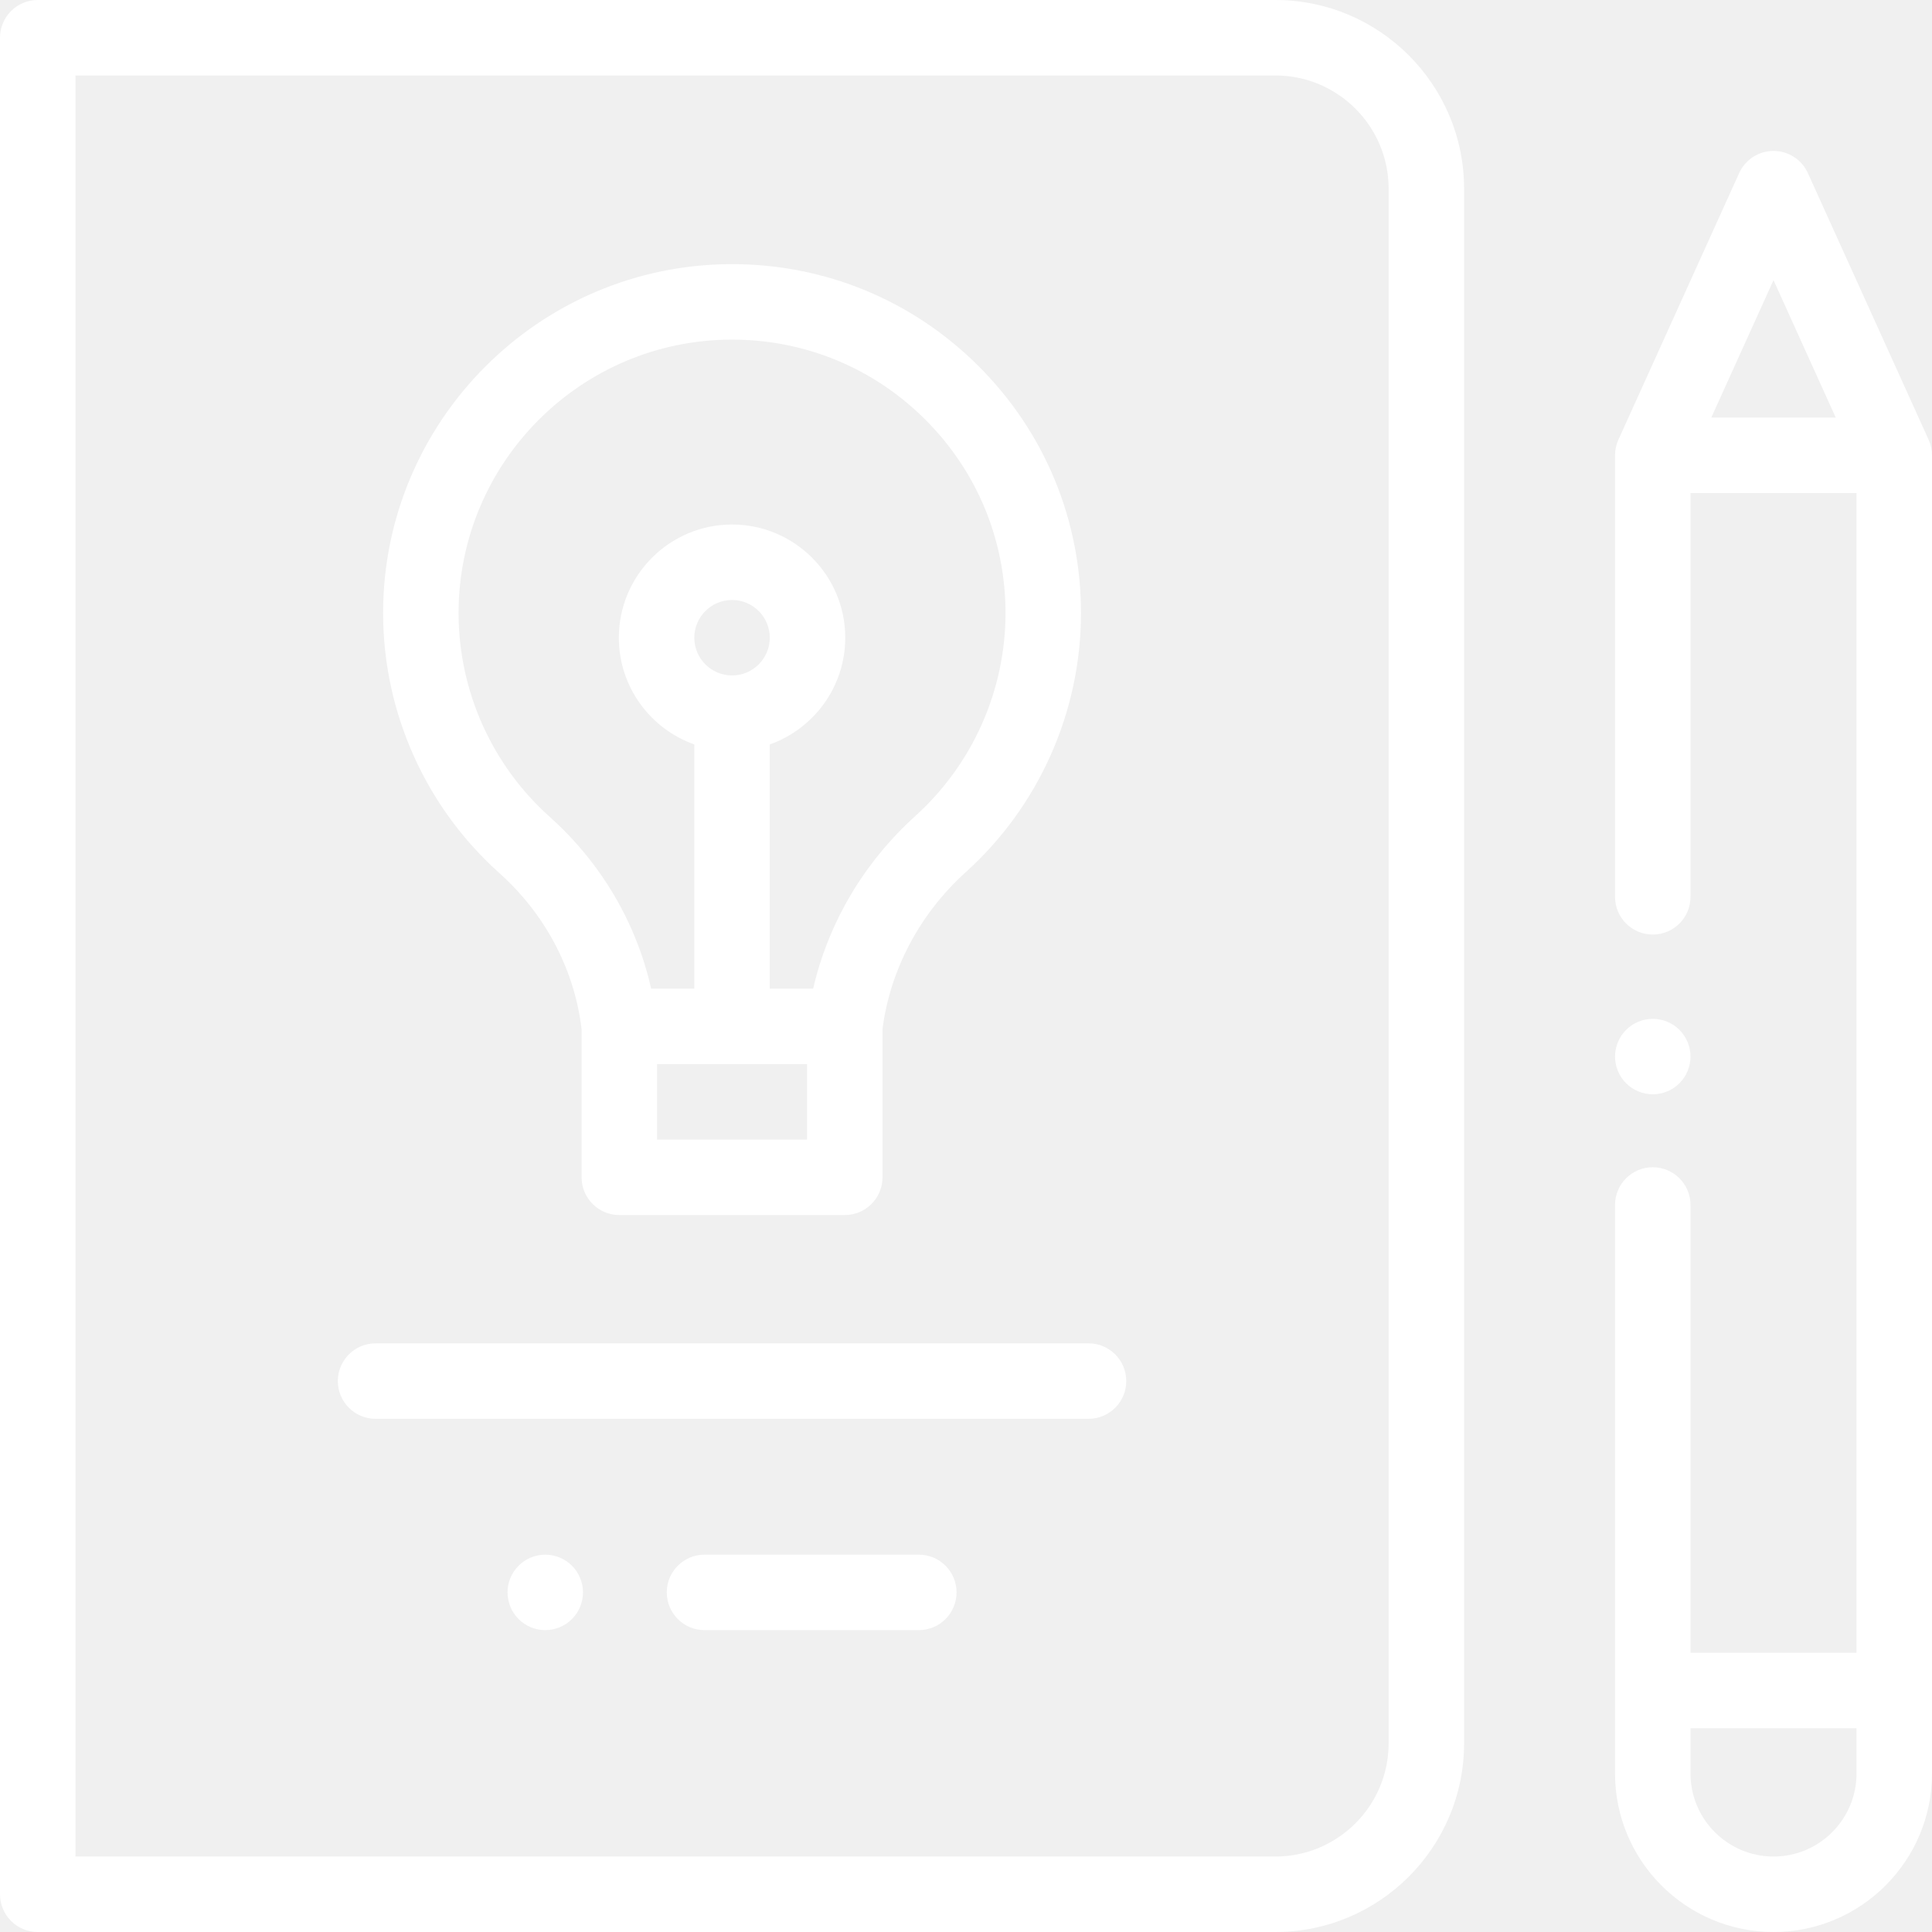
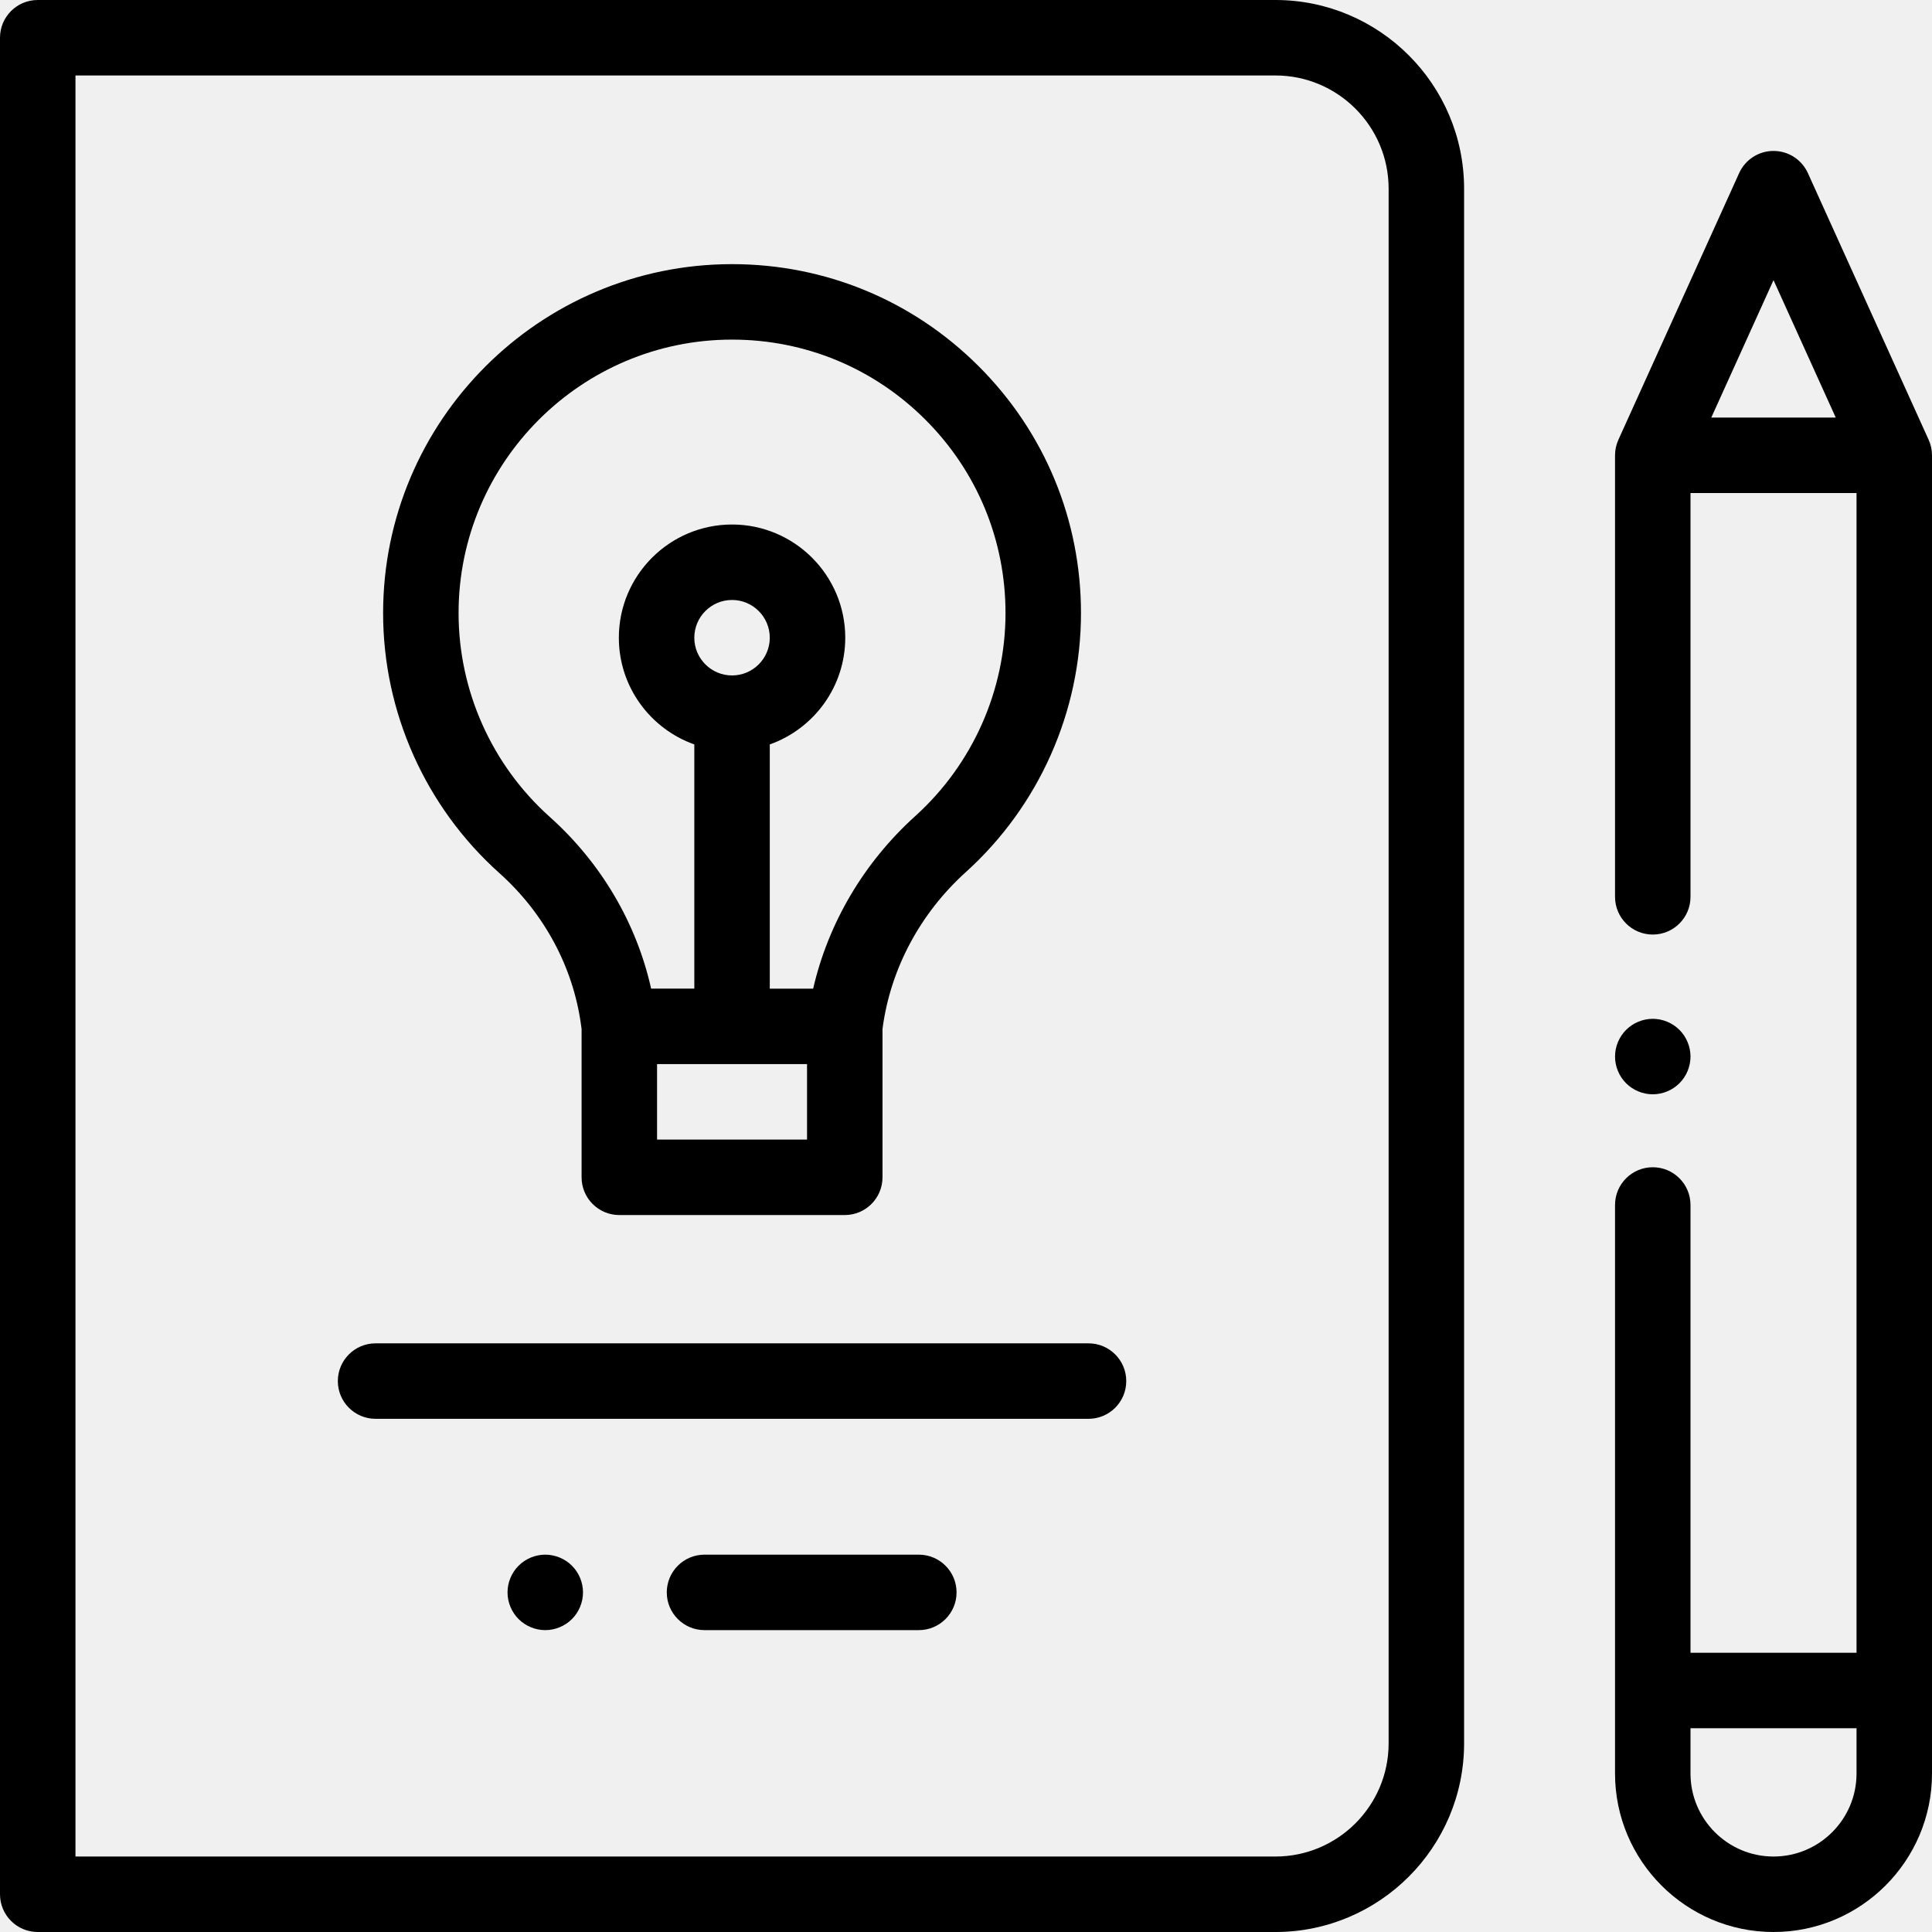
<svg xmlns="http://www.w3.org/2000/svg" width="500" height="500" viewBox="0 0 500 500" fill="none">
-   <path d="M499.13 113.81L467.88 44.8C466.299 41.307 462.82 39.062 458.985 39.062C455.15 39.062 451.67 41.306 450.089 44.8L418.839 113.81C418.266 115.076 417.969 116.449 417.969 117.839V232.097C417.969 237.49 422.341 241.862 427.735 241.862C433.128 241.862 437.5 237.49 437.5 232.096V127.604H480.469V427.734H437.5V311.848C437.5 306.455 433.128 302.083 427.735 302.083C422.341 302.083 417.969 306.455 417.969 311.848V458.984C417.969 481.6 436.369 499.999 458.985 499.999C481.601 499.999 500 481.6 500 458.984V117.839C500 116.449 499.703 115.075 499.13 113.81ZM458.985 72.502L475.092 108.073H442.877L458.985 72.502ZM458.985 480.469C447.138 480.469 437.5 470.831 437.5 458.984V447.265H480.469V458.984C480.469 470.831 470.831 480.469 458.985 480.469Z" fill="#ffffff" />
-   <path d="M427.735 283.203C430.303 283.203 432.823 282.158 434.639 280.341C436.456 278.525 437.501 276.006 437.501 273.437C437.501 270.869 436.456 268.349 434.639 266.533C432.823 264.716 430.303 263.671 427.735 263.671C425.166 263.671 422.646 264.716 420.83 266.533C419.013 268.349 417.969 270.869 417.969 273.437C417.969 276.006 419.013 278.525 420.83 280.341C422.646 282.158 425.166 283.203 427.735 283.203Z" fill="#ffffff" />
-   <path d="M141.114 402.344C138.545 402.344 136.026 403.389 134.209 405.205C132.393 407.022 131.348 409.541 131.348 412.11C131.348 414.678 132.393 417.198 134.209 419.014C136.026 420.831 138.545 421.876 141.114 421.876C143.682 421.876 146.202 420.831 148.018 419.014C149.844 417.198 150.88 414.678 150.88 412.11C150.88 409.541 149.845 407.022 148.018 405.205C146.201 403.388 143.682 402.344 141.114 402.344Z" fill="#ffffff" />
-   <path d="M237.791 402.344H182.328C176.935 402.344 172.562 406.716 172.562 412.109C172.562 417.503 176.935 421.875 182.328 421.875H237.791C243.185 421.875 247.557 417.503 247.557 412.109C247.557 406.716 243.185 402.344 237.791 402.344Z" fill="#ffffff" />
-   <path d="M281.71 347.656H97.196C91.803 347.656 87.431 352.028 87.431 357.422C87.431 362.815 91.803 367.188 97.196 367.188H281.709C287.102 367.188 291.474 362.815 291.474 357.422C291.474 352.028 287.103 347.656 281.71 347.656Z" fill="#ffffff" />
-   <path d="M129.252 225.969C140.806 236.309 148.302 250.224 150.357 265.15L150.515 266.295V304.687C150.515 310.081 154.887 314.453 160.281 314.453H218.625C224.019 314.453 228.391 310.081 228.391 304.687V266.294L228.458 265.801C230.557 250.567 238.197 236.32 249.97 225.685C268.9 208.585 279.757 184.156 279.757 158.664C279.757 134.537 270.359 111.856 253.297 94.799C236.24 77.748 213.568 68.36 189.452 68.36C189.442 68.36 189.43 68.36 189.42 68.36C139.644 68.377 99.149 108.888 99.149 158.665C99.148 184.317 110.121 208.848 129.252 225.969ZM208.86 294.922H170.047V275.39H208.86V294.922ZM189.453 174.804C184.068 174.804 179.687 170.423 179.687 165.039C179.687 159.654 184.068 155.273 189.453 155.273C194.837 155.273 199.218 159.654 199.218 165.039C199.218 170.423 194.838 174.804 189.453 174.804ZM189.427 87.891C189.437 87.891 189.443 87.891 189.452 87.891C208.352 87.891 226.122 95.249 239.488 108.611C252.86 121.979 260.226 139.754 260.226 158.663C260.226 178.642 251.716 197.787 236.878 211.192C223.576 223.208 214.358 238.861 210.447 255.86H199.219V192.657C210.585 188.625 218.751 177.771 218.751 165.04C218.751 148.885 205.608 135.743 189.454 135.743C173.299 135.743 160.157 148.885 160.157 165.04C160.157 177.77 168.322 188.626 179.688 192.657V255.859H168.512C164.726 238.895 155.565 223.305 142.276 211.413C127.281 197.994 118.68 178.768 118.68 158.663C118.679 119.653 150.416 87.904 189.427 87.891Z" fill="#ffffff" />
-   <path d="M330.078 0H9.765C4.372 0 0 4.372 0 9.765V490.234C0 495.628 4.372 500 9.765 500H330.078C357.002 500 378.906 478.095 378.906 451.172V48.828C378.907 21.904 357.002 0 330.078 0ZM359.375 451.172C359.375 467.326 346.233 480.469 330.078 480.469H19.532V19.532H330.079C346.233 19.532 359.376 32.674 359.376 48.828V451.172H359.375Z" fill="#ffffff" />
+   <path d="M499.13 113.81L467.88 44.8C466.299 41.307 462.82 39.062 458.985 39.062C455.15 39.062 451.67 41.306 450.089 44.8L418.839 113.81C418.266 115.076 417.969 116.449 417.969 117.839V232.097C417.969 237.49 422.341 241.862 427.735 241.862C433.128 241.862 437.5 237.49 437.5 232.096V127.604H480.469V427.734H437.5V311.848C437.5 306.455 433.128 302.083 427.735 302.083C422.341 302.083 417.969 306.455 417.969 311.848V458.984C417.969 481.6 436.369 499.999 458.985 499.999C481.601 499.999 500 481.6 500 458.984V117.839C500 116.449 499.703 115.075 499.13 113.81ZM458.985 72.502L475.092 108.073H442.877L458.985 72.502ZM458.985 480.469C447.138 480.469 437.5 470.831 437.5 458.984V447.265H480.469V458.984C480.469 470.831 470.831 480.469 458.985 480.469Z" fill="#000000" />
+   <path d="M427.735 283.203C430.303 283.203 432.823 282.158 434.639 280.341C436.456 278.525 437.501 276.006 437.501 273.437C437.501 270.869 436.456 268.349 434.639 266.533C432.823 264.716 430.303 263.671 427.735 263.671C425.166 263.671 422.646 264.716 420.83 266.533C419.013 268.349 417.969 270.869 417.969 273.437C417.969 276.006 419.013 278.525 420.83 280.341C422.646 282.158 425.166 283.203 427.735 283.203Z" fill="#000000" />
+   <path d="M141.114 402.344C138.545 402.344 136.026 403.389 134.209 405.205C132.393 407.022 131.348 409.541 131.348 412.11C131.348 414.678 132.393 417.198 134.209 419.014C136.026 420.831 138.545 421.876 141.114 421.876C143.682 421.876 146.202 420.831 148.018 419.014C149.844 417.198 150.88 414.678 150.88 412.11C150.88 409.541 149.845 407.022 148.018 405.205C146.201 403.388 143.682 402.344 141.114 402.344Z" fill="#000000" />
+   <path d="M237.791 402.344H182.328C176.935 402.344 172.562 406.716 172.562 412.109C172.562 417.503 176.935 421.875 182.328 421.875H237.791C243.185 421.875 247.557 417.503 247.557 412.109C247.557 406.716 243.185 402.344 237.791 402.344Z" fill="#000000" />
+   <path d="M281.71 347.656H97.196C91.803 347.656 87.431 352.028 87.431 357.422C87.431 362.815 91.803 367.188 97.196 367.188H281.709C287.102 367.188 291.474 362.815 291.474 357.422C291.474 352.028 287.103 347.656 281.71 347.656Z" fill="#000000" />
+   <path d="M129.252 225.969C140.806 236.309 148.302 250.224 150.357 265.15L150.515 266.295V304.687C150.515 310.081 154.887 314.453 160.281 314.453H218.625C224.019 314.453 228.391 310.081 228.391 304.687V266.294L228.458 265.801C230.557 250.567 238.197 236.32 249.97 225.685C268.9 208.585 279.757 184.156 279.757 158.664C279.757 134.537 270.359 111.856 253.297 94.799C236.24 77.748 213.568 68.36 189.452 68.36C189.442 68.36 189.43 68.36 189.42 68.36C139.644 68.377 99.149 108.888 99.149 158.665C99.148 184.317 110.121 208.848 129.252 225.969ZM208.86 294.922H170.047V275.39H208.86V294.922ZM189.453 174.804C184.068 174.804 179.687 170.423 179.687 165.039C179.687 159.654 184.068 155.273 189.453 155.273C194.837 155.273 199.218 159.654 199.218 165.039C199.218 170.423 194.838 174.804 189.453 174.804ZM189.427 87.891C189.437 87.891 189.443 87.891 189.452 87.891C208.352 87.891 226.122 95.249 239.488 108.611C252.86 121.979 260.226 139.754 260.226 158.663C260.226 178.642 251.716 197.787 236.878 211.192C223.576 223.208 214.358 238.861 210.447 255.86H199.219V192.657C210.585 188.625 218.751 177.771 218.751 165.04C218.751 148.885 205.608 135.743 189.454 135.743C173.299 135.743 160.157 148.885 160.157 165.04C160.157 177.77 168.322 188.626 179.688 192.657V255.859H168.512C164.726 238.895 155.565 223.305 142.276 211.413C127.281 197.994 118.68 178.768 118.68 158.663C118.679 119.653 150.416 87.904 189.427 87.891Z" fill="#000000" />
+   <path d="M330.078 0H9.765C4.372 0 0 4.372 0 9.765V490.234C0 495.628 4.372 500 9.765 500H330.078C357.002 500 378.906 478.095 378.906 451.172V48.828C378.907 21.904 357.002 0 330.078 0ZM359.375 451.172C359.375 467.326 346.233 480.469 330.078 480.469H19.532V19.532H330.079C346.233 19.532 359.376 32.674 359.376 48.828V451.172H359.375Z" fill="#000000" />
</svg>
